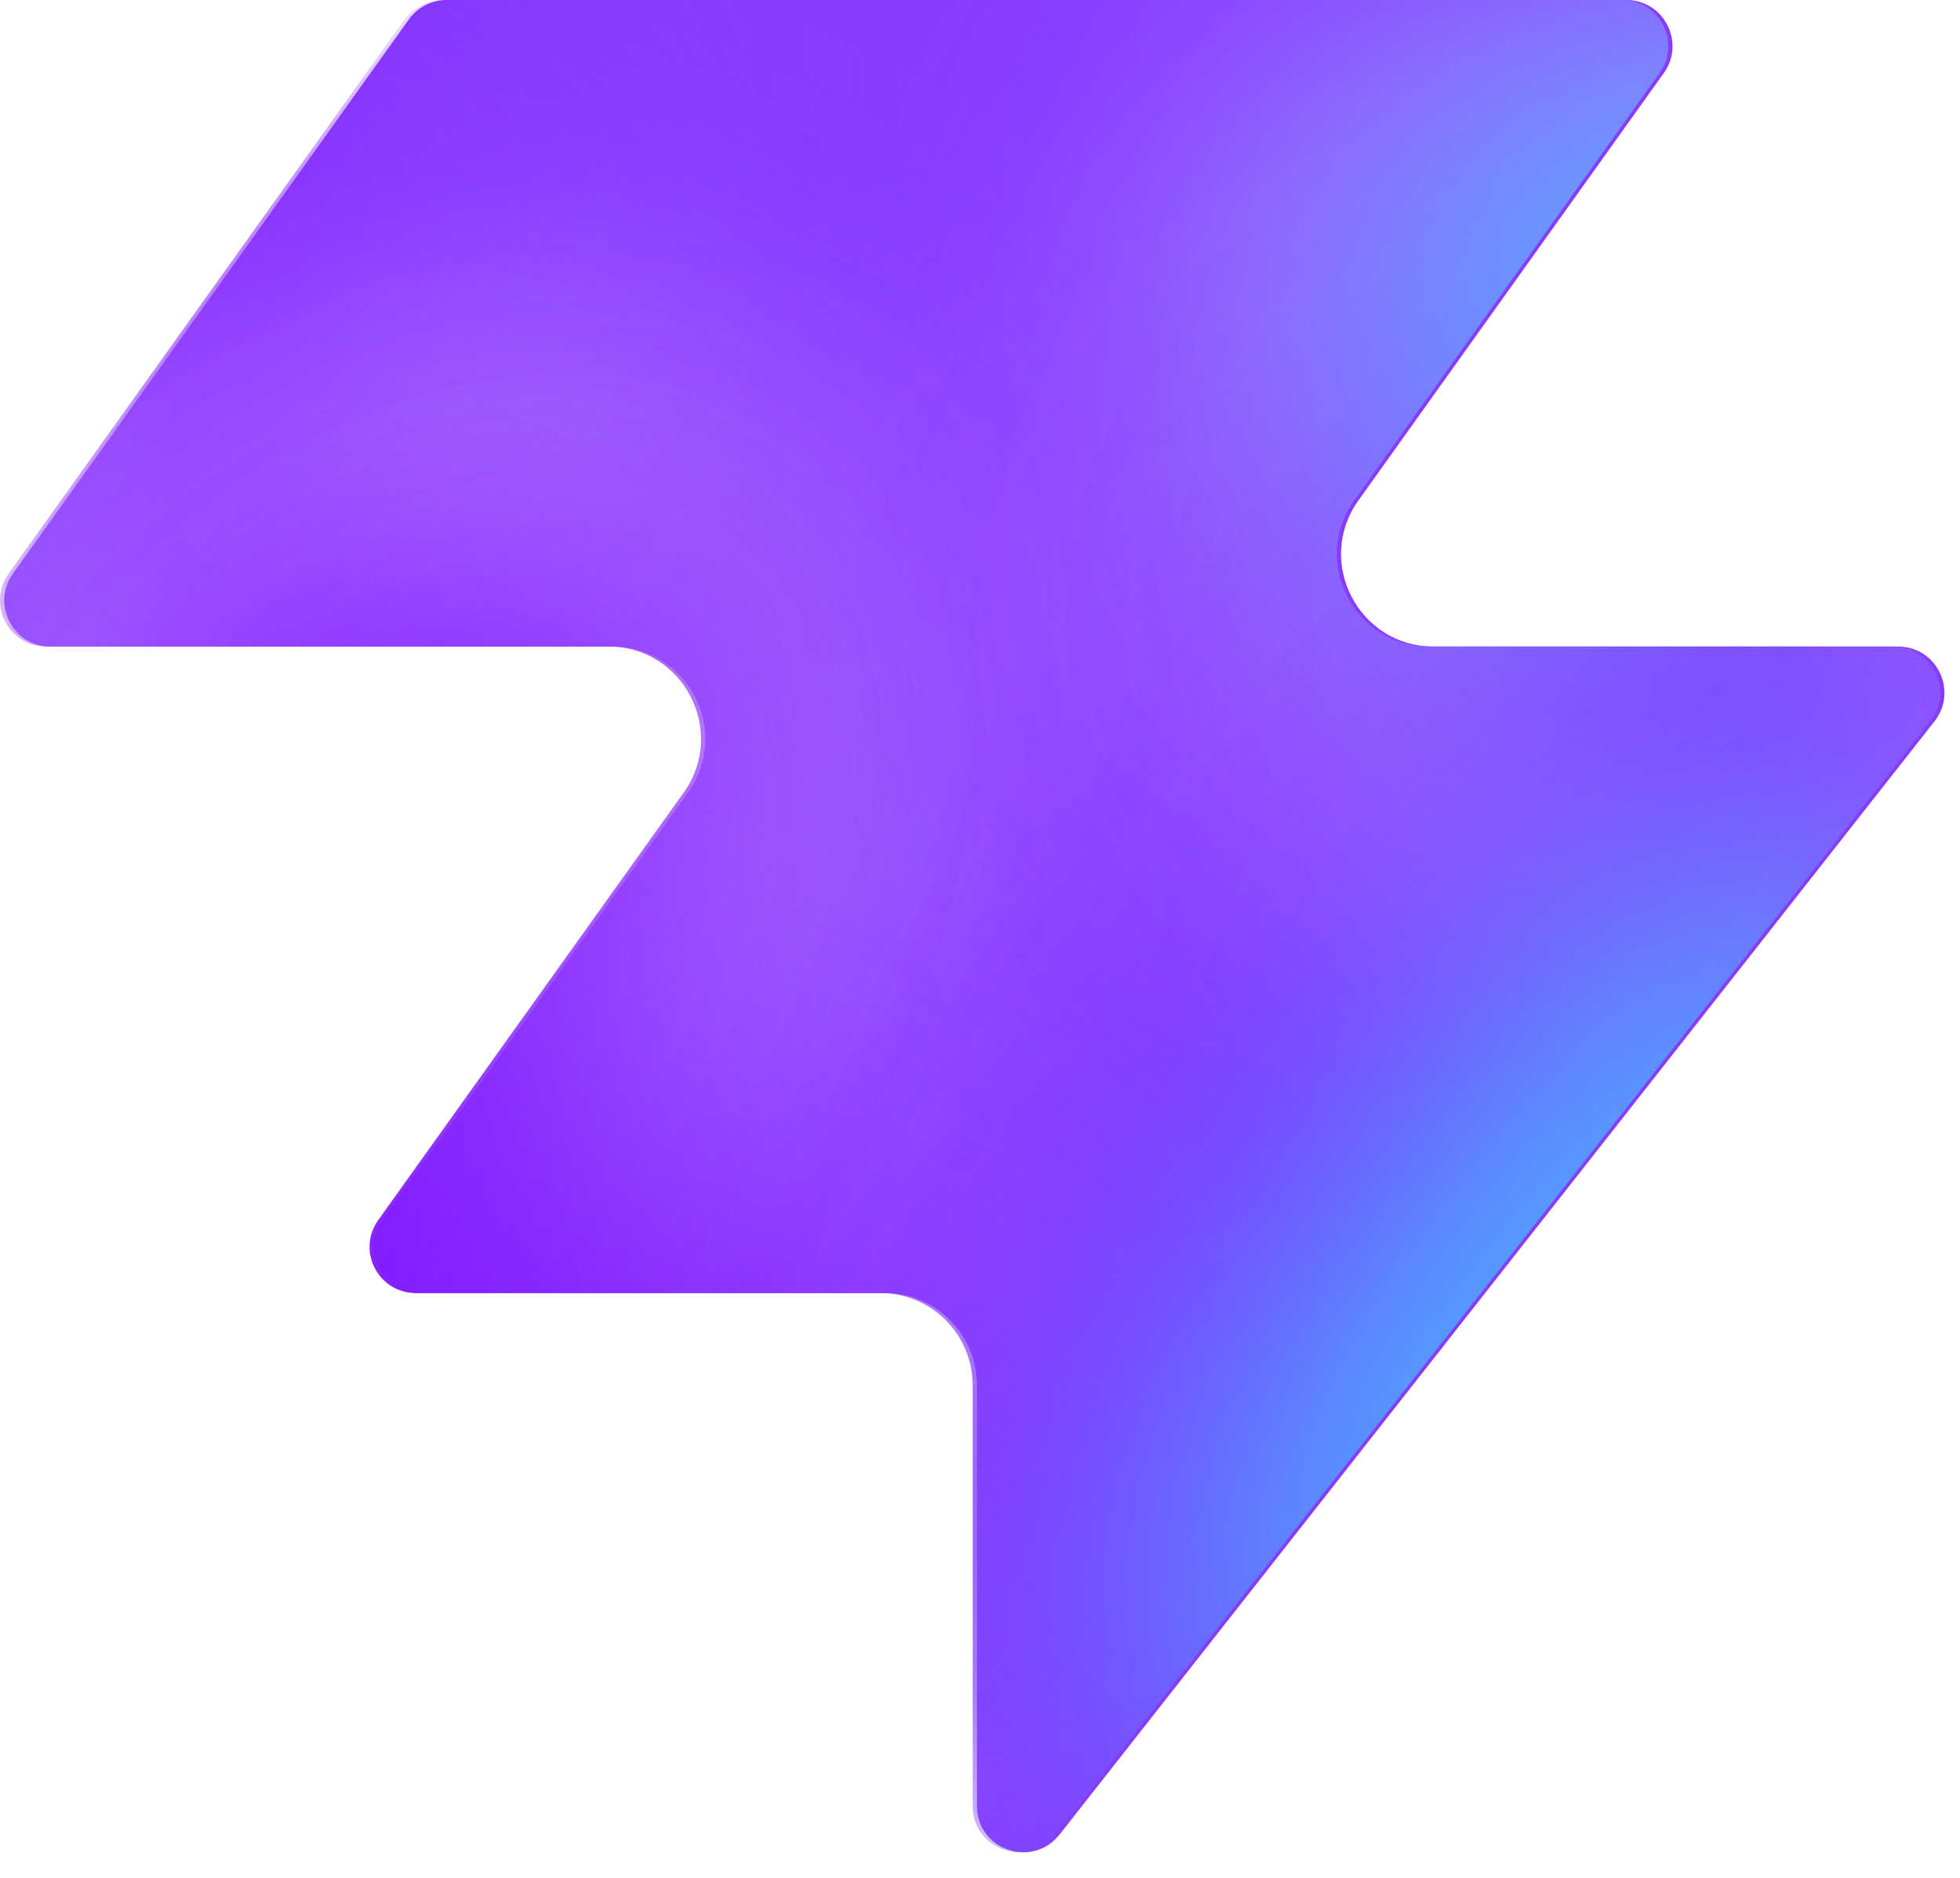
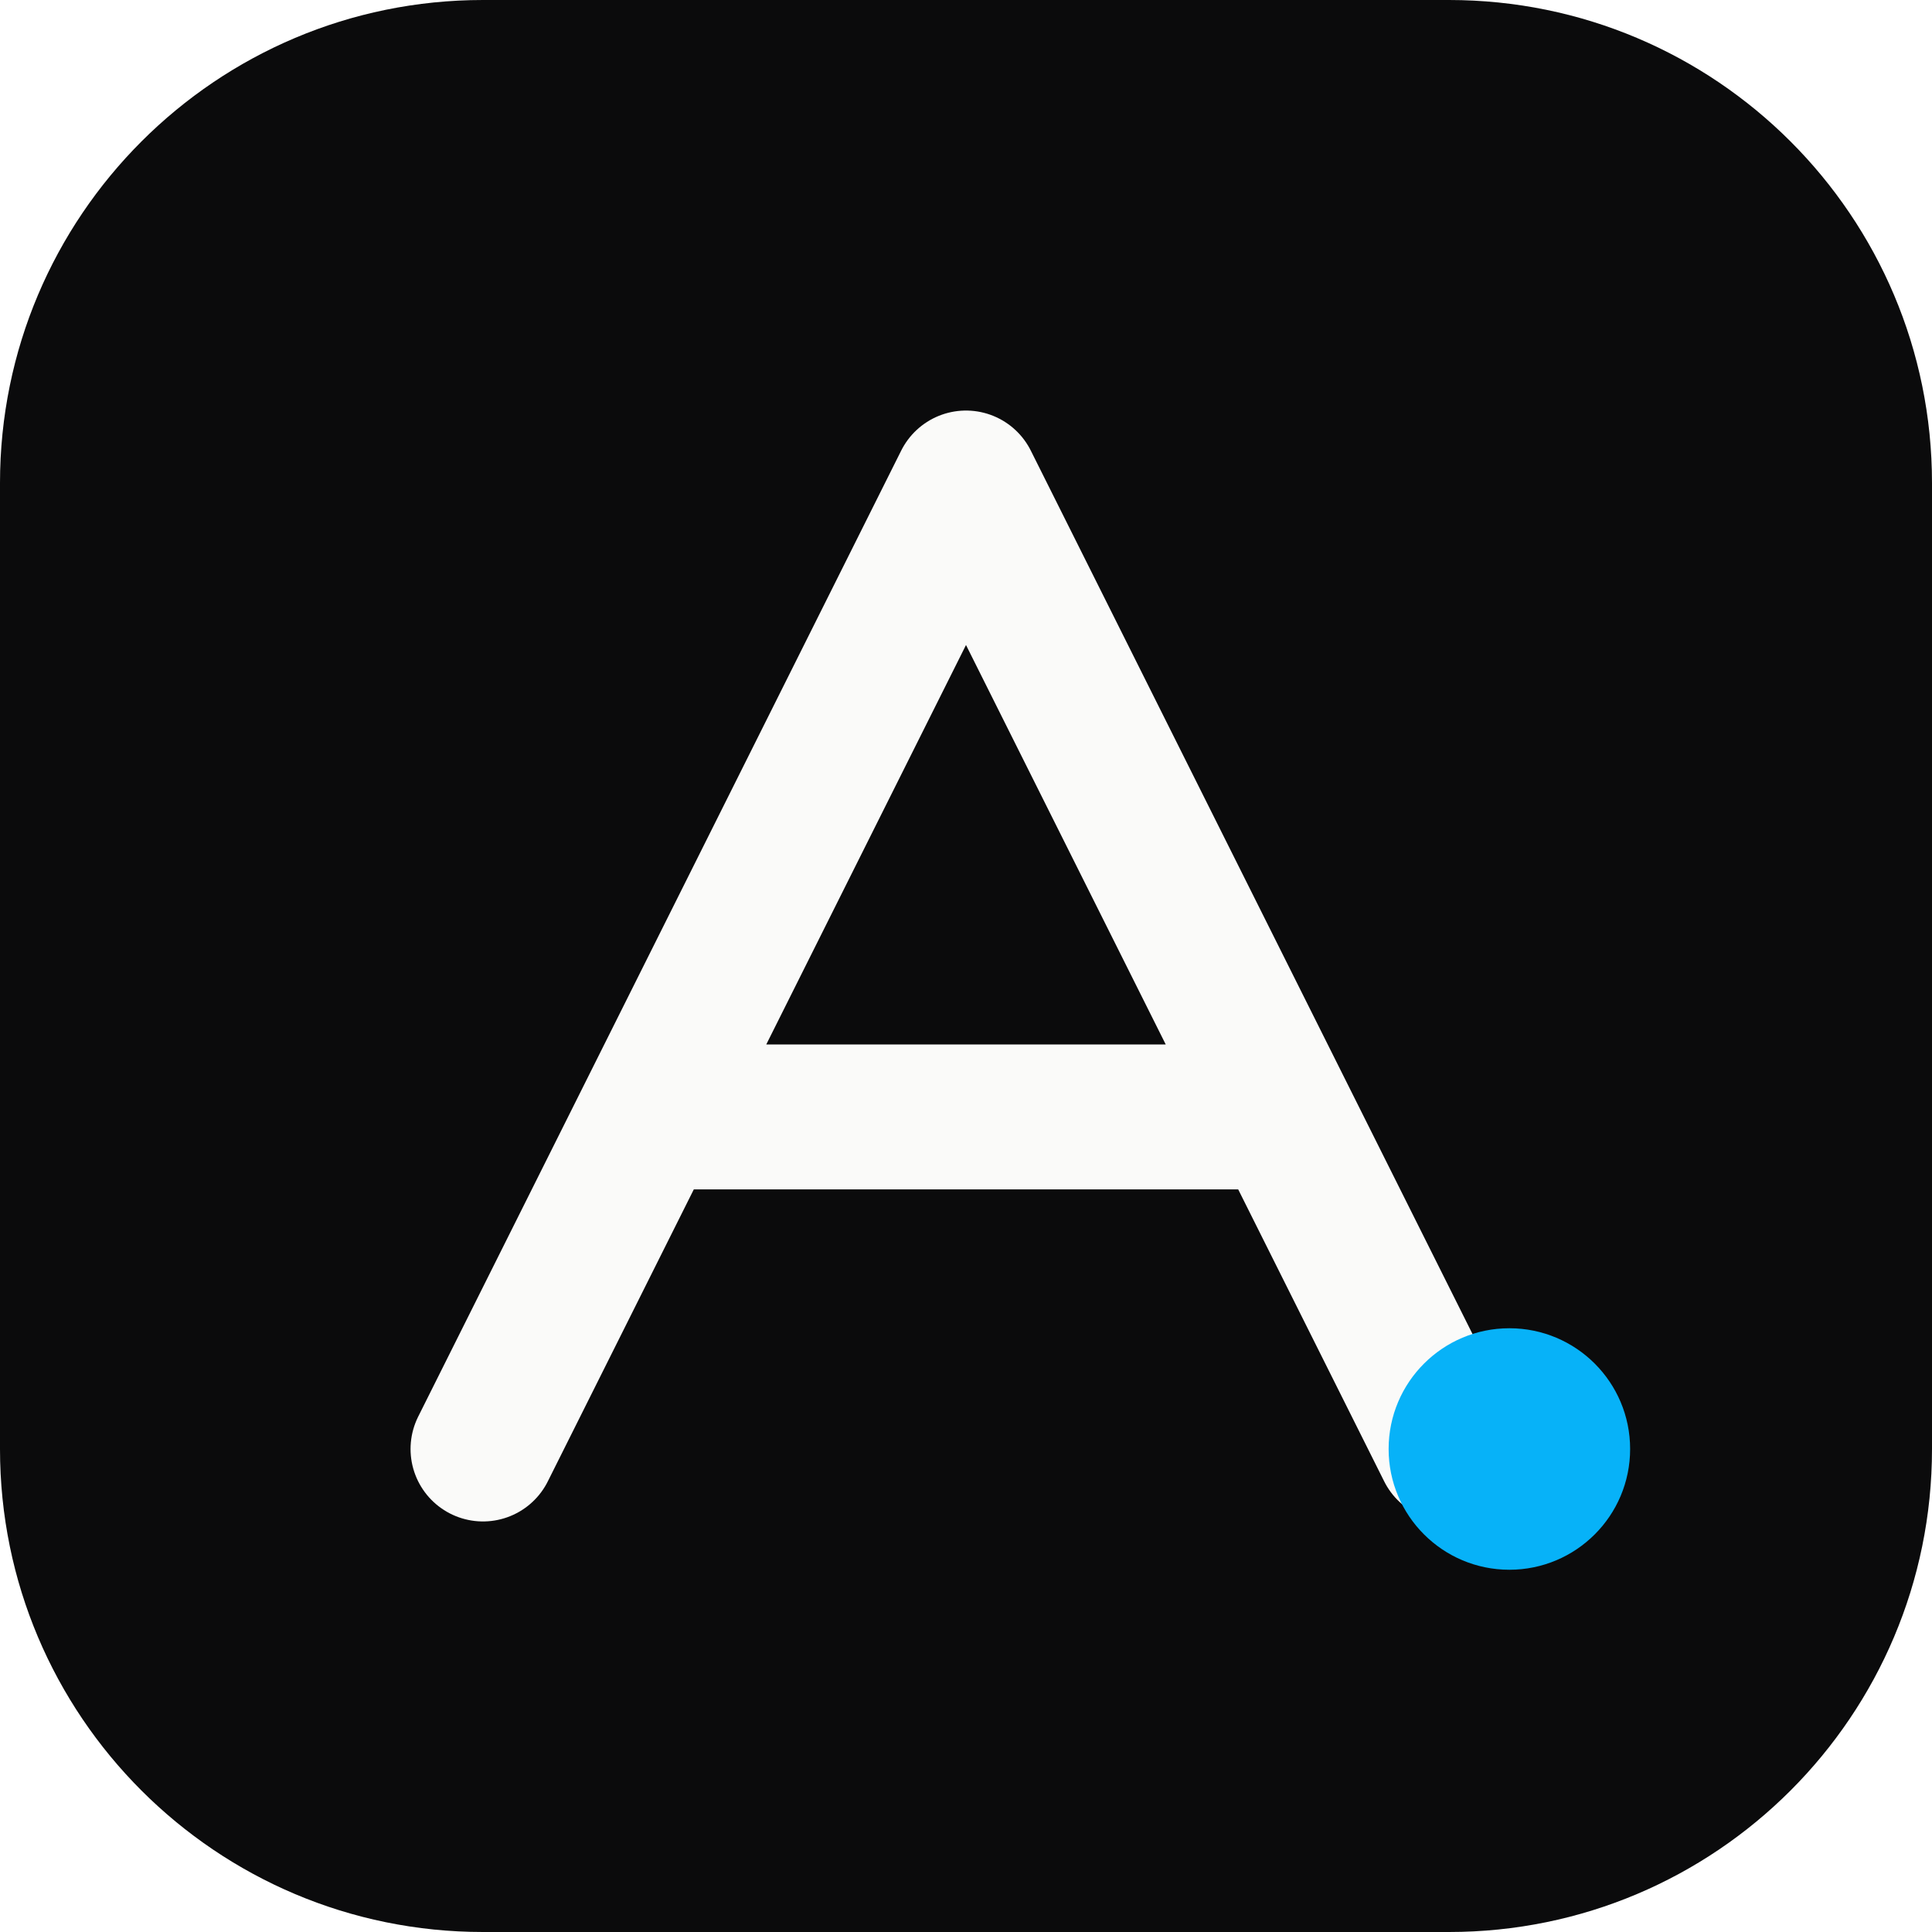
- <svg xmlns="http://www.w3.org/2000/svg" width="48" height="46" fill="none" viewBox="0 0 48 46">
-   <path fill="#863bff" d="M25.946 44.938c-.664.845-2.021.375-2.021-.698V33.937a2.26 2.26 0 0 0-2.262-2.262H10.287c-.92 0-1.456-1.04-.92-1.788l7.48-10.471c1.07-1.497 0-3.578-1.842-3.578H1.237c-.92 0-1.456-1.04-.92-1.788L10.013.474c.214-.297.556-.474.92-.474h28.894c.92 0 1.456 1.04.92 1.788l-7.48 10.471c-1.07 1.498 0 3.579 1.842 3.579h11.377c.943 0 1.473 1.088.89 1.83L25.947 44.94z" style="fill:#863bff;fill:color(display-p3 .525 .23 1);fill-opacity:1" />
-   <mask id="a" width="48" height="46" x="0" y="0" maskUnits="userSpaceOnUse" style="mask-type:alpha">
-     <path fill="#000" d="M25.842 44.938c-.664.844-2.021.375-2.021-.698V33.937a2.26 2.26 0 0 0-2.262-2.262H10.183c-.92 0-1.456-1.04-.92-1.788l7.48-10.471c1.07-1.498 0-3.579-1.842-3.579H1.133c-.92 0-1.456-1.04-.92-1.787L9.91.473c.214-.297.556-.474.92-.474h28.894c.92 0 1.456 1.04.92 1.788l-7.48 10.471c-1.07 1.498 0 3.578 1.842 3.578h11.377c.943 0 1.473 1.088.89 1.832L25.843 44.94z" style="fill:#000;fill-opacity:1" />
-   </mask>
-   <g mask="url(#a)">
-     <g filter="url(#b)">
-       <ellipse cx="5.508" cy="14.704" fill="#ede6ff" rx="5.508" ry="14.704" style="fill:#ede6ff;fill:color(display-p3 .927 .903 1);fill-opacity:1" transform="matrix(.00324 1 1 -.00324 -4.47 31.516)" />
-     </g>
-     <g filter="url(#c)">
-       <ellipse cx="10.399" cy="29.851" fill="#ede6ff" rx="10.399" ry="29.851" style="fill:#ede6ff;fill:color(display-p3 .927 .903 1);fill-opacity:1" transform="matrix(.00324 1 1 -.00324 -39.328 7.883)" />
-     </g>
-     <g filter="url(#d)">
-       <ellipse cx="5.508" cy="30.487" fill="#7e14ff" rx="5.508" ry="30.487" style="fill:#7e14ff;fill:color(display-p3 .492 .077 1);fill-opacity:1" transform="rotate(89.814 -25.913 -14.639)scale(1 -1)" />
-     </g>
-     <g filter="url(#e)">
-       <ellipse cx="5.508" cy="30.599" fill="#7e14ff" rx="5.508" ry="30.599" style="fill:#7e14ff;fill:color(display-p3 .492 .077 1);fill-opacity:1" transform="rotate(89.814 -32.644 -3.334)scale(1 -1)" />
-     </g>
-     <g filter="url(#f)">
-       <ellipse cx="5.508" cy="30.599" fill="#7e14ff" rx="5.508" ry="30.599" style="fill:#7e14ff;fill:color(display-p3 .492 .077 1);fill-opacity:1" transform="matrix(.00324 1 1 -.00324 -34.34 30.47)" />
-     </g>
-     <g filter="url(#g)">
-       <ellipse cx="14.072" cy="22.078" fill="#ede6ff" rx="14.072" ry="22.078" style="fill:#ede6ff;fill:color(display-p3 .927 .903 1);fill-opacity:1" transform="rotate(93.35 24.506 48.493)scale(-1 1)" />
-     </g>
-     <g filter="url(#h)">
-       <ellipse cx="3.47" cy="21.501" fill="#7e14ff" rx="3.47" ry="21.501" style="fill:#7e14ff;fill:color(display-p3 .492 .077 1);fill-opacity:1" transform="rotate(89.009 28.708 47.59)scale(-1 1)" />
-     </g>
-     <g filter="url(#i)">
-       <ellipse cx="3.47" cy="21.501" fill="#7e14ff" rx="3.47" ry="21.501" style="fill:#7e14ff;fill:color(display-p3 .492 .077 1);fill-opacity:1" transform="rotate(89.009 28.708 47.59)scale(-1 1)" />
-     </g>
-     <g filter="url(#j)">
-       <ellipse cx=".387" cy="8.972" fill="#7e14ff" rx="4.407" ry="29.108" style="fill:#7e14ff;fill:color(display-p3 .492 .077 1);fill-opacity:1" transform="rotate(39.51 .387 8.972)" />
-     </g>
-     <g filter="url(#k)">
-       <ellipse cx="47.523" cy="-6.092" fill="#7e14ff" rx="4.407" ry="29.108" style="fill:#7e14ff;fill:color(display-p3 .492 .077 1);fill-opacity:1" transform="rotate(37.892 47.523 -6.092)" />
-     </g>
-     <g filter="url(#l)">
-       <ellipse cx="41.412" cy="6.333" fill="#47bfff" rx="5.971" ry="9.665" style="fill:#47bfff;fill:color(display-p3 .28 .748 1);fill-opacity:1" transform="rotate(37.892 41.412 6.333)" />
-     </g>
-     <g filter="url(#m)">
-       <ellipse cx="-1.879" cy="38.332" fill="#7e14ff" rx="4.407" ry="29.108" style="fill:#7e14ff;fill:color(display-p3 .492 .077 1);fill-opacity:1" transform="rotate(37.892 -1.88 38.332)" />
-     </g>
-     <g filter="url(#n)">
-       <ellipse cx="-1.879" cy="38.332" fill="#7e14ff" rx="4.407" ry="29.108" style="fill:#7e14ff;fill:color(display-p3 .492 .077 1);fill-opacity:1" transform="rotate(37.892 -1.88 38.332)" />
-     </g>
-     <g filter="url(#o)">
-       <ellipse cx="35.651" cy="29.907" fill="#7e14ff" rx="4.407" ry="29.108" style="fill:#7e14ff;fill:color(display-p3 .492 .077 1);fill-opacity:1" transform="rotate(37.892 35.651 29.907)" />
-     </g>
-     <g filter="url(#p)">
-       <ellipse cx="38.418" cy="32.4" fill="#47bfff" rx="5.971" ry="15.297" style="fill:#47bfff;fill:color(display-p3 .28 .748 1);fill-opacity:1" transform="rotate(37.892 38.418 32.4)" />
-     </g>
-   </g>
-   <defs>
-     <filter id="b" width="60.045" height="41.654" x="-19.77" y="16.149" color-interpolation-filters="sRGB" filterUnits="userSpaceOnUse">
-       <feFlood flood-opacity="0" result="BackgroundImageFix" />
-       <feBlend in="SourceGraphic" in2="BackgroundImageFix" result="shape" />
-       <feGaussianBlur result="effect1_foregroundBlur_2002_17158" stdDeviation="7.659" />
-     </filter>
-     <filter id="c" width="90.34" height="51.437" x="-54.613" y="-7.533" color-interpolation-filters="sRGB" filterUnits="userSpaceOnUse">
-       <feFlood flood-opacity="0" result="BackgroundImageFix" />
-       <feBlend in="SourceGraphic" in2="BackgroundImageFix" result="shape" />
-       <feGaussianBlur result="effect1_foregroundBlur_2002_17158" stdDeviation="7.659" />
-     </filter>
-     <filter id="d" width="79.355" height="29.4" x="-49.64" y="2.03" color-interpolation-filters="sRGB" filterUnits="userSpaceOnUse">
-       <feFlood flood-opacity="0" result="BackgroundImageFix" />
-       <feBlend in="SourceGraphic" in2="BackgroundImageFix" result="shape" />
-       <feGaussianBlur result="effect1_foregroundBlur_2002_17158" stdDeviation="4.596" />
-     </filter>
-     <filter id="e" width="79.579" height="29.4" x="-45.045" y="20.029" color-interpolation-filters="sRGB" filterUnits="userSpaceOnUse">
-       <feFlood flood-opacity="0" result="BackgroundImageFix" />
-       <feBlend in="SourceGraphic" in2="BackgroundImageFix" result="shape" />
-       <feGaussianBlur result="effect1_foregroundBlur_2002_17158" stdDeviation="4.596" />
-     </filter>
-     <filter id="f" width="79.579" height="29.4" x="-43.513" y="21.178" color-interpolation-filters="sRGB" filterUnits="userSpaceOnUse">
-       <feFlood flood-opacity="0" result="BackgroundImageFix" />
-       <feBlend in="SourceGraphic" in2="BackgroundImageFix" result="shape" />
-       <feGaussianBlur result="effect1_foregroundBlur_2002_17158" stdDeviation="4.596" />
-     </filter>
-     <filter id="g" width="74.749" height="58.852" x="15.756" y="-17.901" color-interpolation-filters="sRGB" filterUnits="userSpaceOnUse">
-       <feFlood flood-opacity="0" result="BackgroundImageFix" />
-       <feBlend in="SourceGraphic" in2="BackgroundImageFix" result="shape" />
-       <feGaussianBlur result="effect1_foregroundBlur_2002_17158" stdDeviation="7.659" />
-     </filter>
-     <filter id="h" width="61.377" height="25.362" x="23.548" y="2.284" color-interpolation-filters="sRGB" filterUnits="userSpaceOnUse">
-       <feFlood flood-opacity="0" result="BackgroundImageFix" />
-       <feBlend in="SourceGraphic" in2="BackgroundImageFix" result="shape" />
-       <feGaussianBlur result="effect1_foregroundBlur_2002_17158" stdDeviation="4.596" />
-     </filter>
-     <filter id="i" width="61.377" height="25.362" x="23.548" y="2.284" color-interpolation-filters="sRGB" filterUnits="userSpaceOnUse">
-       <feFlood flood-opacity="0" result="BackgroundImageFix" />
-       <feBlend in="SourceGraphic" in2="BackgroundImageFix" result="shape" />
-       <feGaussianBlur result="effect1_foregroundBlur_2002_17158" stdDeviation="4.596" />
-     </filter>
-     <filter id="j" width="56.045" height="63.649" x="-27.636" y="-22.853" color-interpolation-filters="sRGB" filterUnits="userSpaceOnUse">
-       <feFlood flood-opacity="0" result="BackgroundImageFix" />
-       <feBlend in="SourceGraphic" in2="BackgroundImageFix" result="shape" />
-       <feGaussianBlur result="effect1_foregroundBlur_2002_17158" stdDeviation="4.596" />
-     </filter>
-     <filter id="k" width="54.814" height="64.646" x="20.116" y="-38.415" color-interpolation-filters="sRGB" filterUnits="userSpaceOnUse">
-       <feFlood flood-opacity="0" result="BackgroundImageFix" />
-       <feBlend in="SourceGraphic" in2="BackgroundImageFix" result="shape" />
-       <feGaussianBlur result="effect1_foregroundBlur_2002_17158" stdDeviation="4.596" />
-     </filter>
-     <filter id="l" width="33.541" height="35.313" x="24.641" y="-11.323" color-interpolation-filters="sRGB" filterUnits="userSpaceOnUse">
-       <feFlood flood-opacity="0" result="BackgroundImageFix" />
-       <feBlend in="SourceGraphic" in2="BackgroundImageFix" result="shape" />
-       <feGaussianBlur result="effect1_foregroundBlur_2002_17158" stdDeviation="4.596" />
-     </filter>
-     <filter id="m" width="54.814" height="64.646" x="-29.286" y="6.009" color-interpolation-filters="sRGB" filterUnits="userSpaceOnUse">
-       <feFlood flood-opacity="0" result="BackgroundImageFix" />
-       <feBlend in="SourceGraphic" in2="BackgroundImageFix" result="shape" />
-       <feGaussianBlur result="effect1_foregroundBlur_2002_17158" stdDeviation="4.596" />
-     </filter>
-     <filter id="n" width="54.814" height="64.646" x="-29.286" y="6.009" color-interpolation-filters="sRGB" filterUnits="userSpaceOnUse">
-       <feFlood flood-opacity="0" result="BackgroundImageFix" />
-       <feBlend in="SourceGraphic" in2="BackgroundImageFix" result="shape" />
-       <feGaussianBlur result="effect1_foregroundBlur_2002_17158" stdDeviation="4.596" />
-     </filter>
-     <filter id="o" width="54.814" height="64.646" x="8.244" y="-2.416" color-interpolation-filters="sRGB" filterUnits="userSpaceOnUse">
-       <feFlood flood-opacity="0" result="BackgroundImageFix" />
-       <feBlend in="SourceGraphic" in2="BackgroundImageFix" result="shape" />
-       <feGaussianBlur result="effect1_foregroundBlur_2002_17158" stdDeviation="4.596" />
-     </filter>
-     <filter id="p" width="39.409" height="43.623" x="18.713" y="10.588" color-interpolation-filters="sRGB" filterUnits="userSpaceOnUse">
-       <feFlood flood-opacity="0" result="BackgroundImageFix" />
-       <feBlend in="SourceGraphic" in2="BackgroundImageFix" result="shape" />
-       <feGaussianBlur result="effect1_foregroundBlur_2002_17158" stdDeviation="4.596" />
-     </filter>
-   </defs>
+ <svg xmlns="http://www.w3.org/2000/svg" viewBox="0 0 32 32">
+   <rect width="32" height="32" rx="8" fill="#0b0b0c" />
+   <path d="M8 24 16 8l8 16M11.5 18.5h9" fill="none" stroke="#fafaf9" stroke-width="2.4" stroke-linecap="round" stroke-linejoin="round" />
+   <circle cx="25" cy="24" r="2" fill="#07b2f8" />
</svg>
